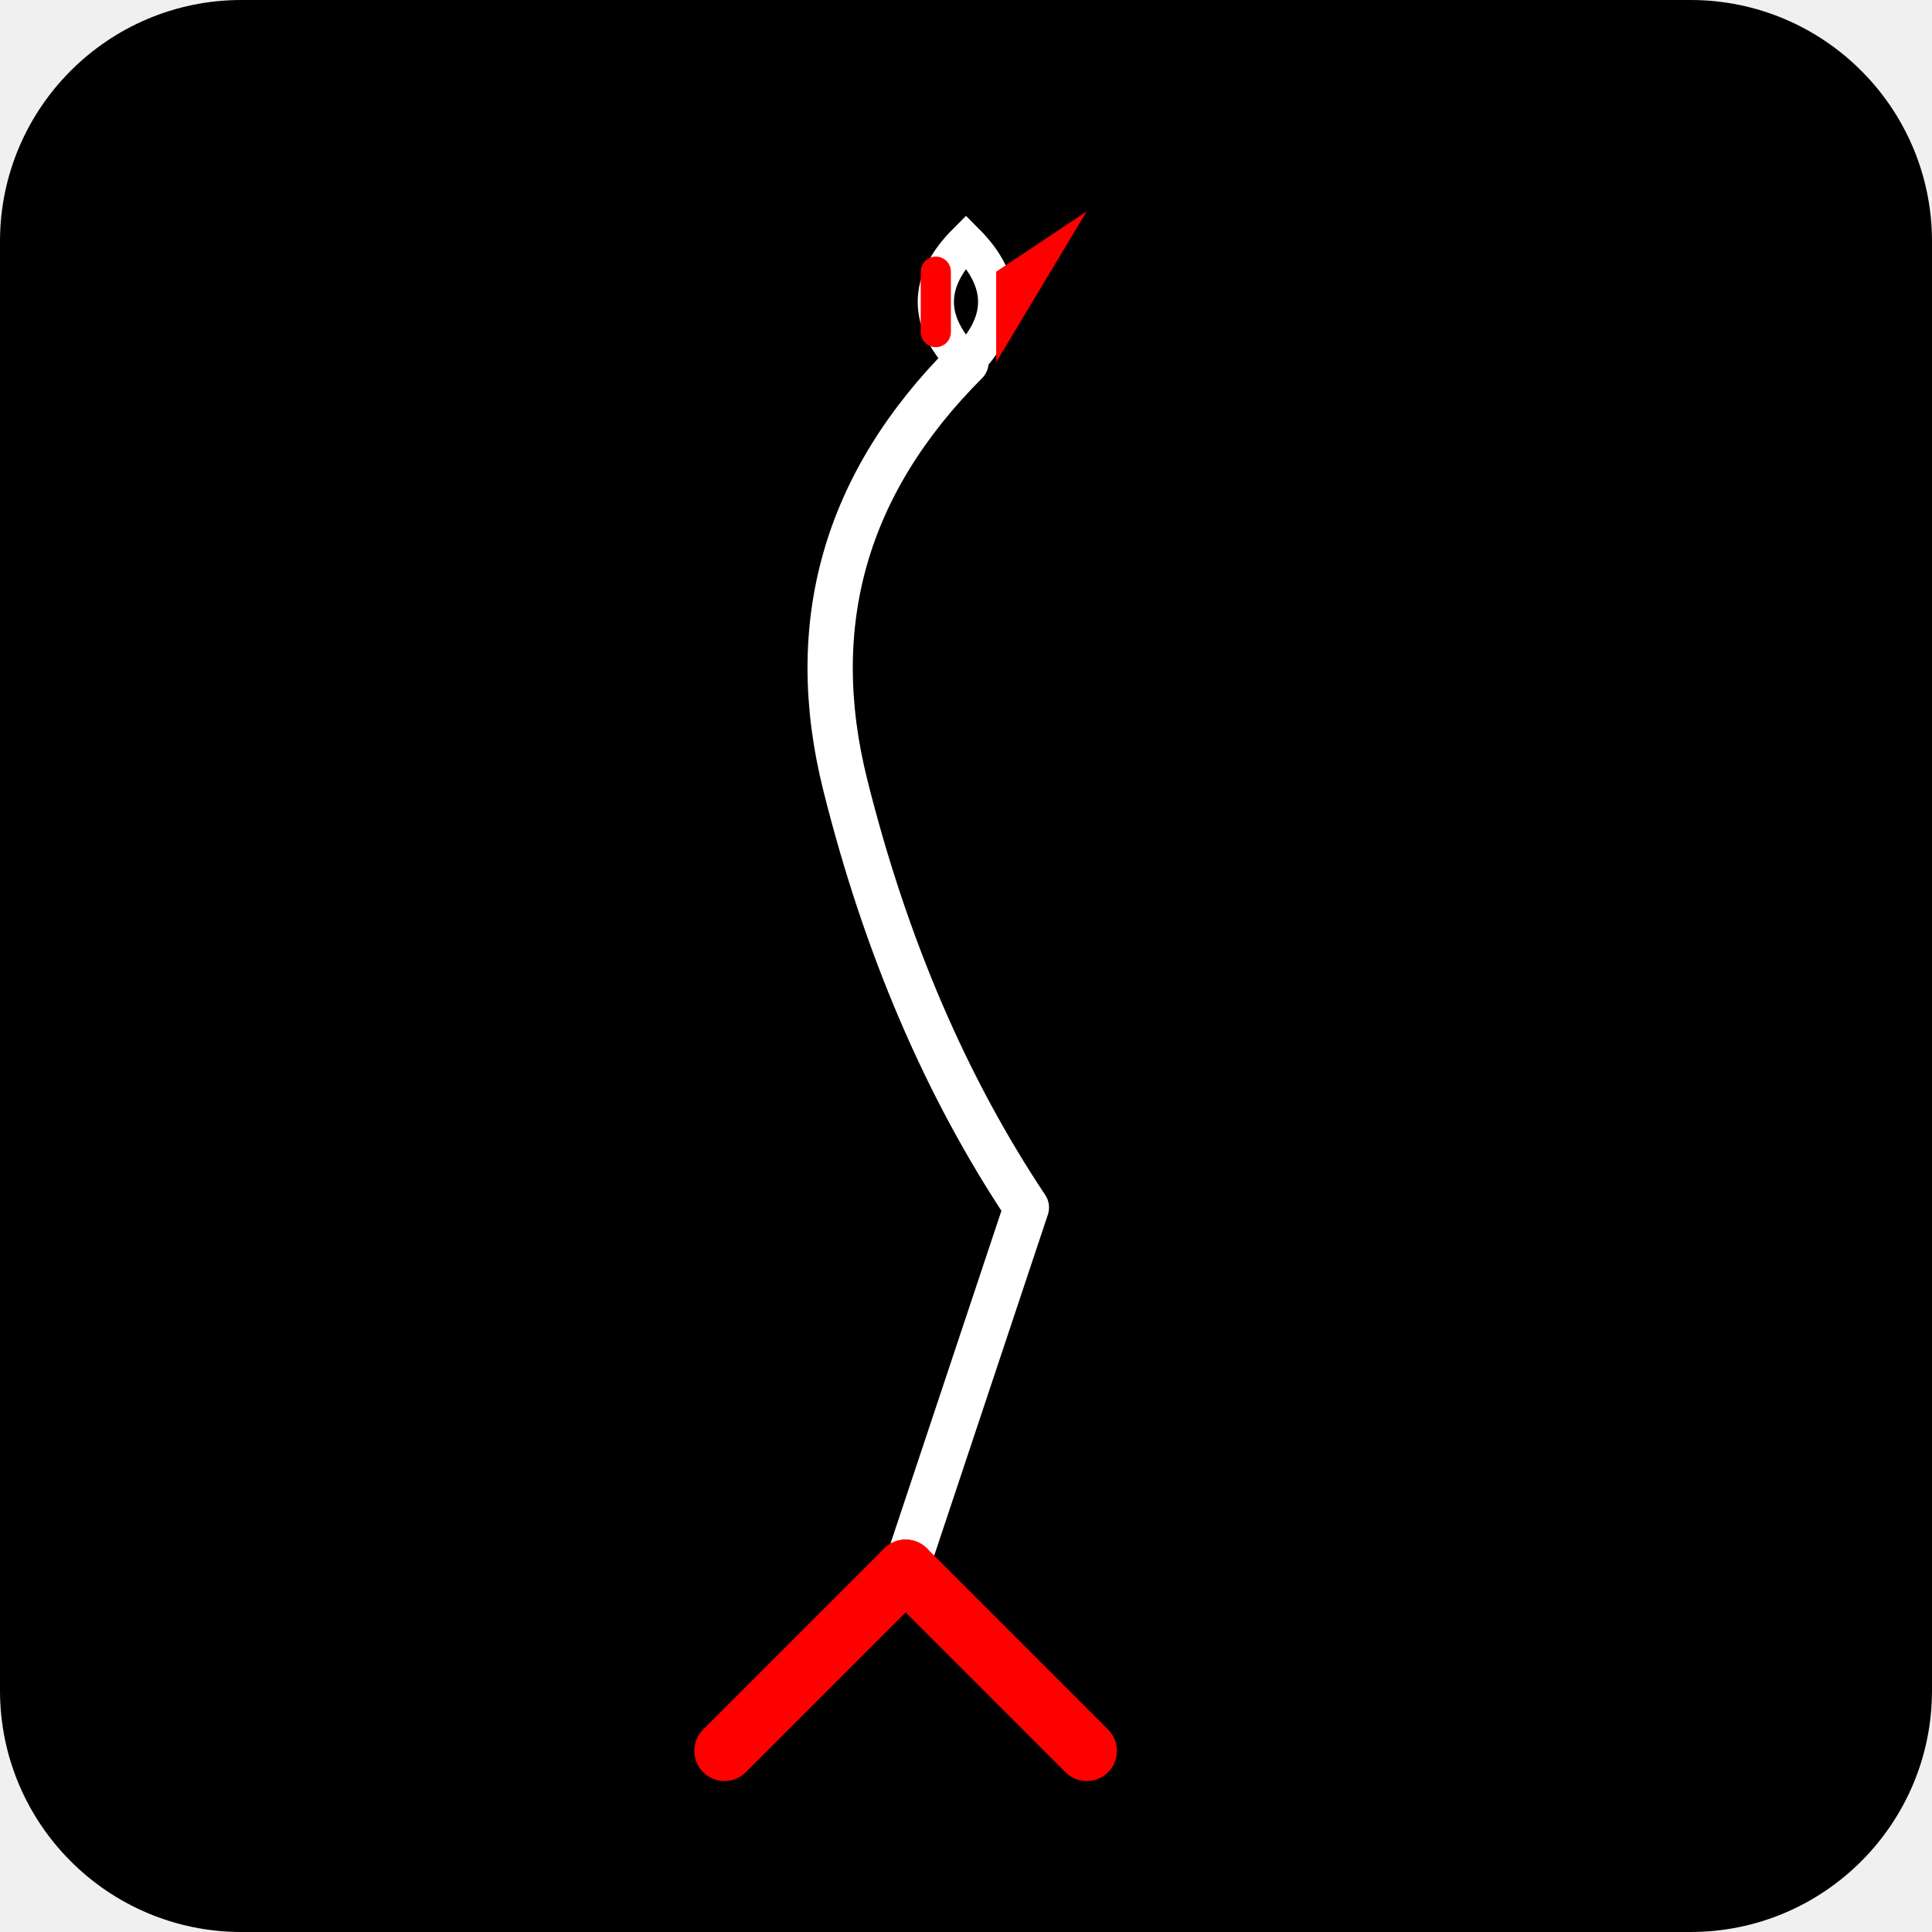
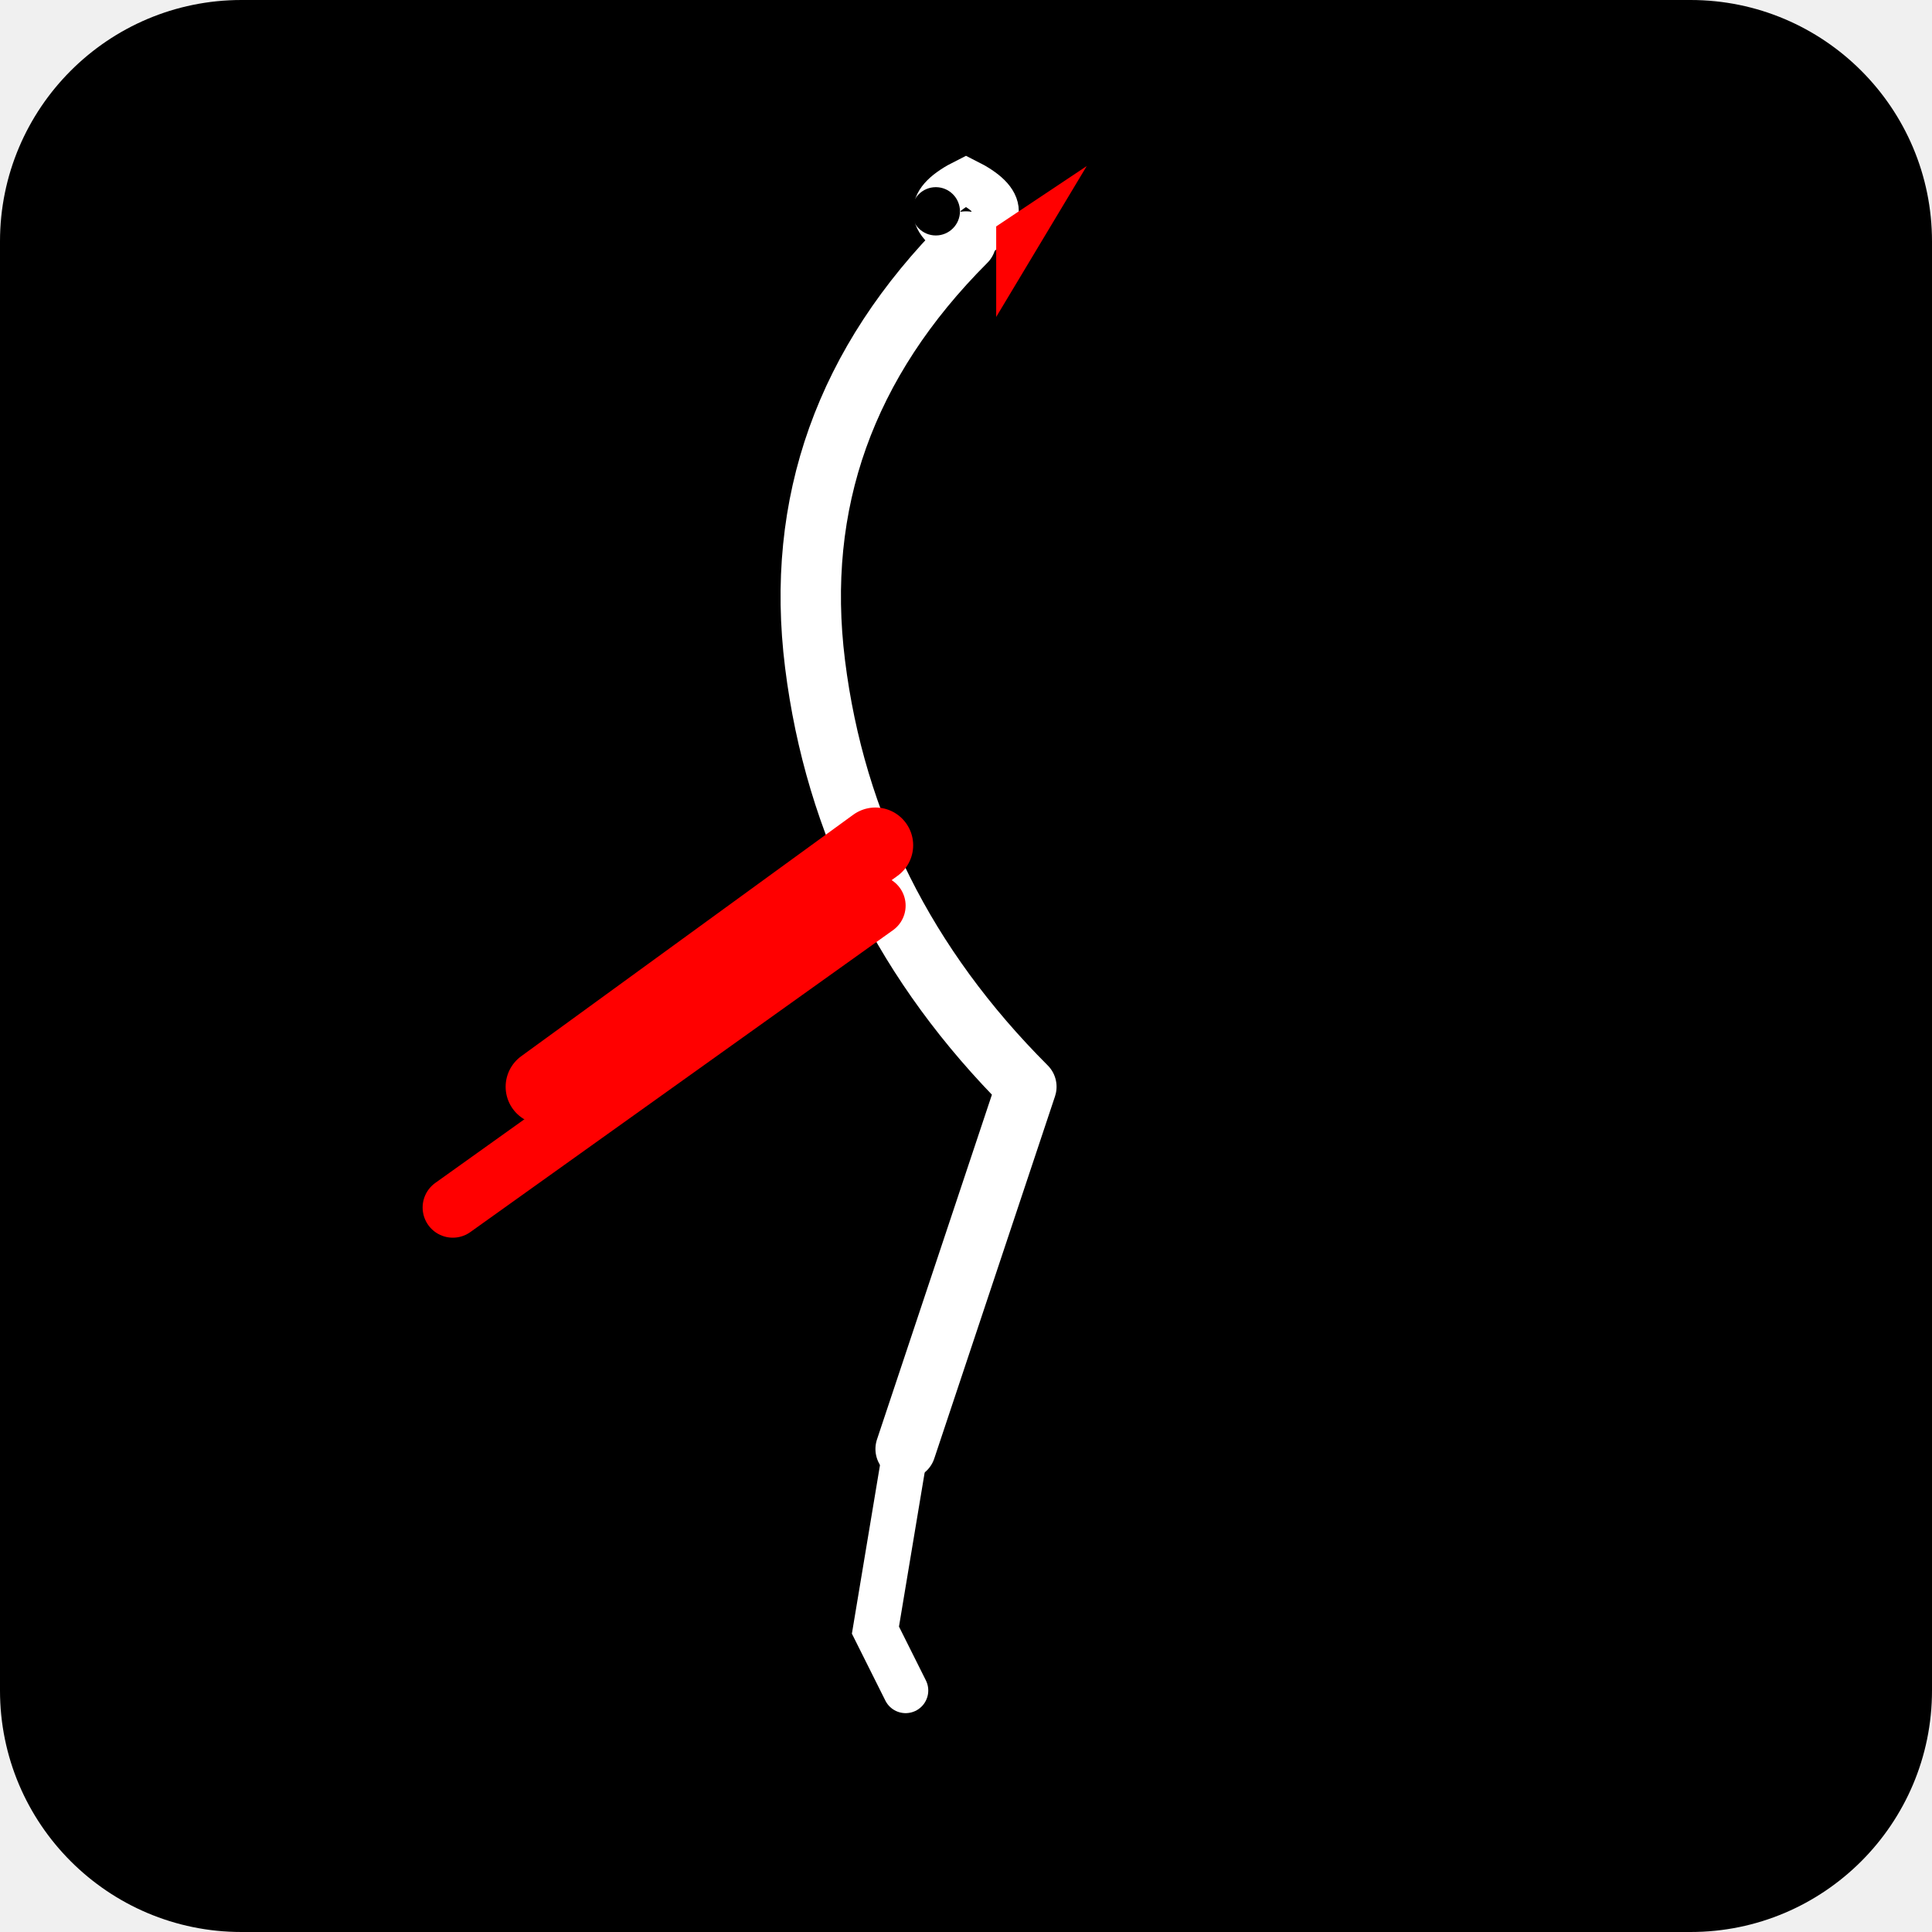
<svg xmlns="http://www.w3.org/2000/svg" width="64" height="64" viewBox="0 0 64 64">
  <rect width="64" height="64" fill="#000000" rx="8" />
-   <path d="M 32 12 Q 26 18, 28 26 Q 30 34, 34 40 Q 32 46, 30 52" stroke="#FFFFFF" stroke-width="1.5" fill="none" stroke-linecap="round" stroke-linejoin="round" />
-   <path d="M 32 12 Q 30 10, 32 8 Q 34 10, 32 12" stroke="#FFFFFF" stroke-width="1.2" fill="none" stroke-linecap="round" />
-   <line x1="31" y1="9" x2="31" y2="11" stroke="#FF0000" stroke-width="1" stroke-linecap="round" />
-   <path d="M 33 9 L 36 7 L 33 12 Z" fill="#FF0000" />
-   <line x1="30" y1="52" x2="24" y2="58" stroke="#FF0000" stroke-width="2" stroke-linecap="round" />
-   <line x1="30" y1="52" x2="36" y2="58" stroke="#FF0000" stroke-width="2" stroke-linecap="round" />
+   <path d="M 32 8 Q 26 14, 27 22 Q 28 30, 34 36 Q 32 42, 30 48" stroke="#FFFFFF" stroke-width="2" fill="none" stroke-linecap="round" stroke-linejoin="round" />
+   <path d="M 32 8 Q 30 7, 32 6 Q 34 7, 32 8" stroke="#FFFFFF" stroke-width="1.5" fill="none" stroke-linecap="round" />
+   <circle cx="31" cy="7" r="0.8" fill="#000000" />
+   <path d="M 33 7.5 L 36 5.5 L 33 10.5 Z" fill="#FF0000" />
+   <line x1="29" y1="28" x2="18" y2="36" stroke="#FF0000" stroke-width="2.5" stroke-linecap="round" />
+   <line x1="29" y1="30" x2="15" y2="40" stroke="#FF0000" stroke-width="2" stroke-linecap="round" />
+   <path d="M 30 48 L 29 54 L 30 56" stroke="#FFFFFF" stroke-width="1.5" fill="none" stroke-linecap="round" />
</svg>
